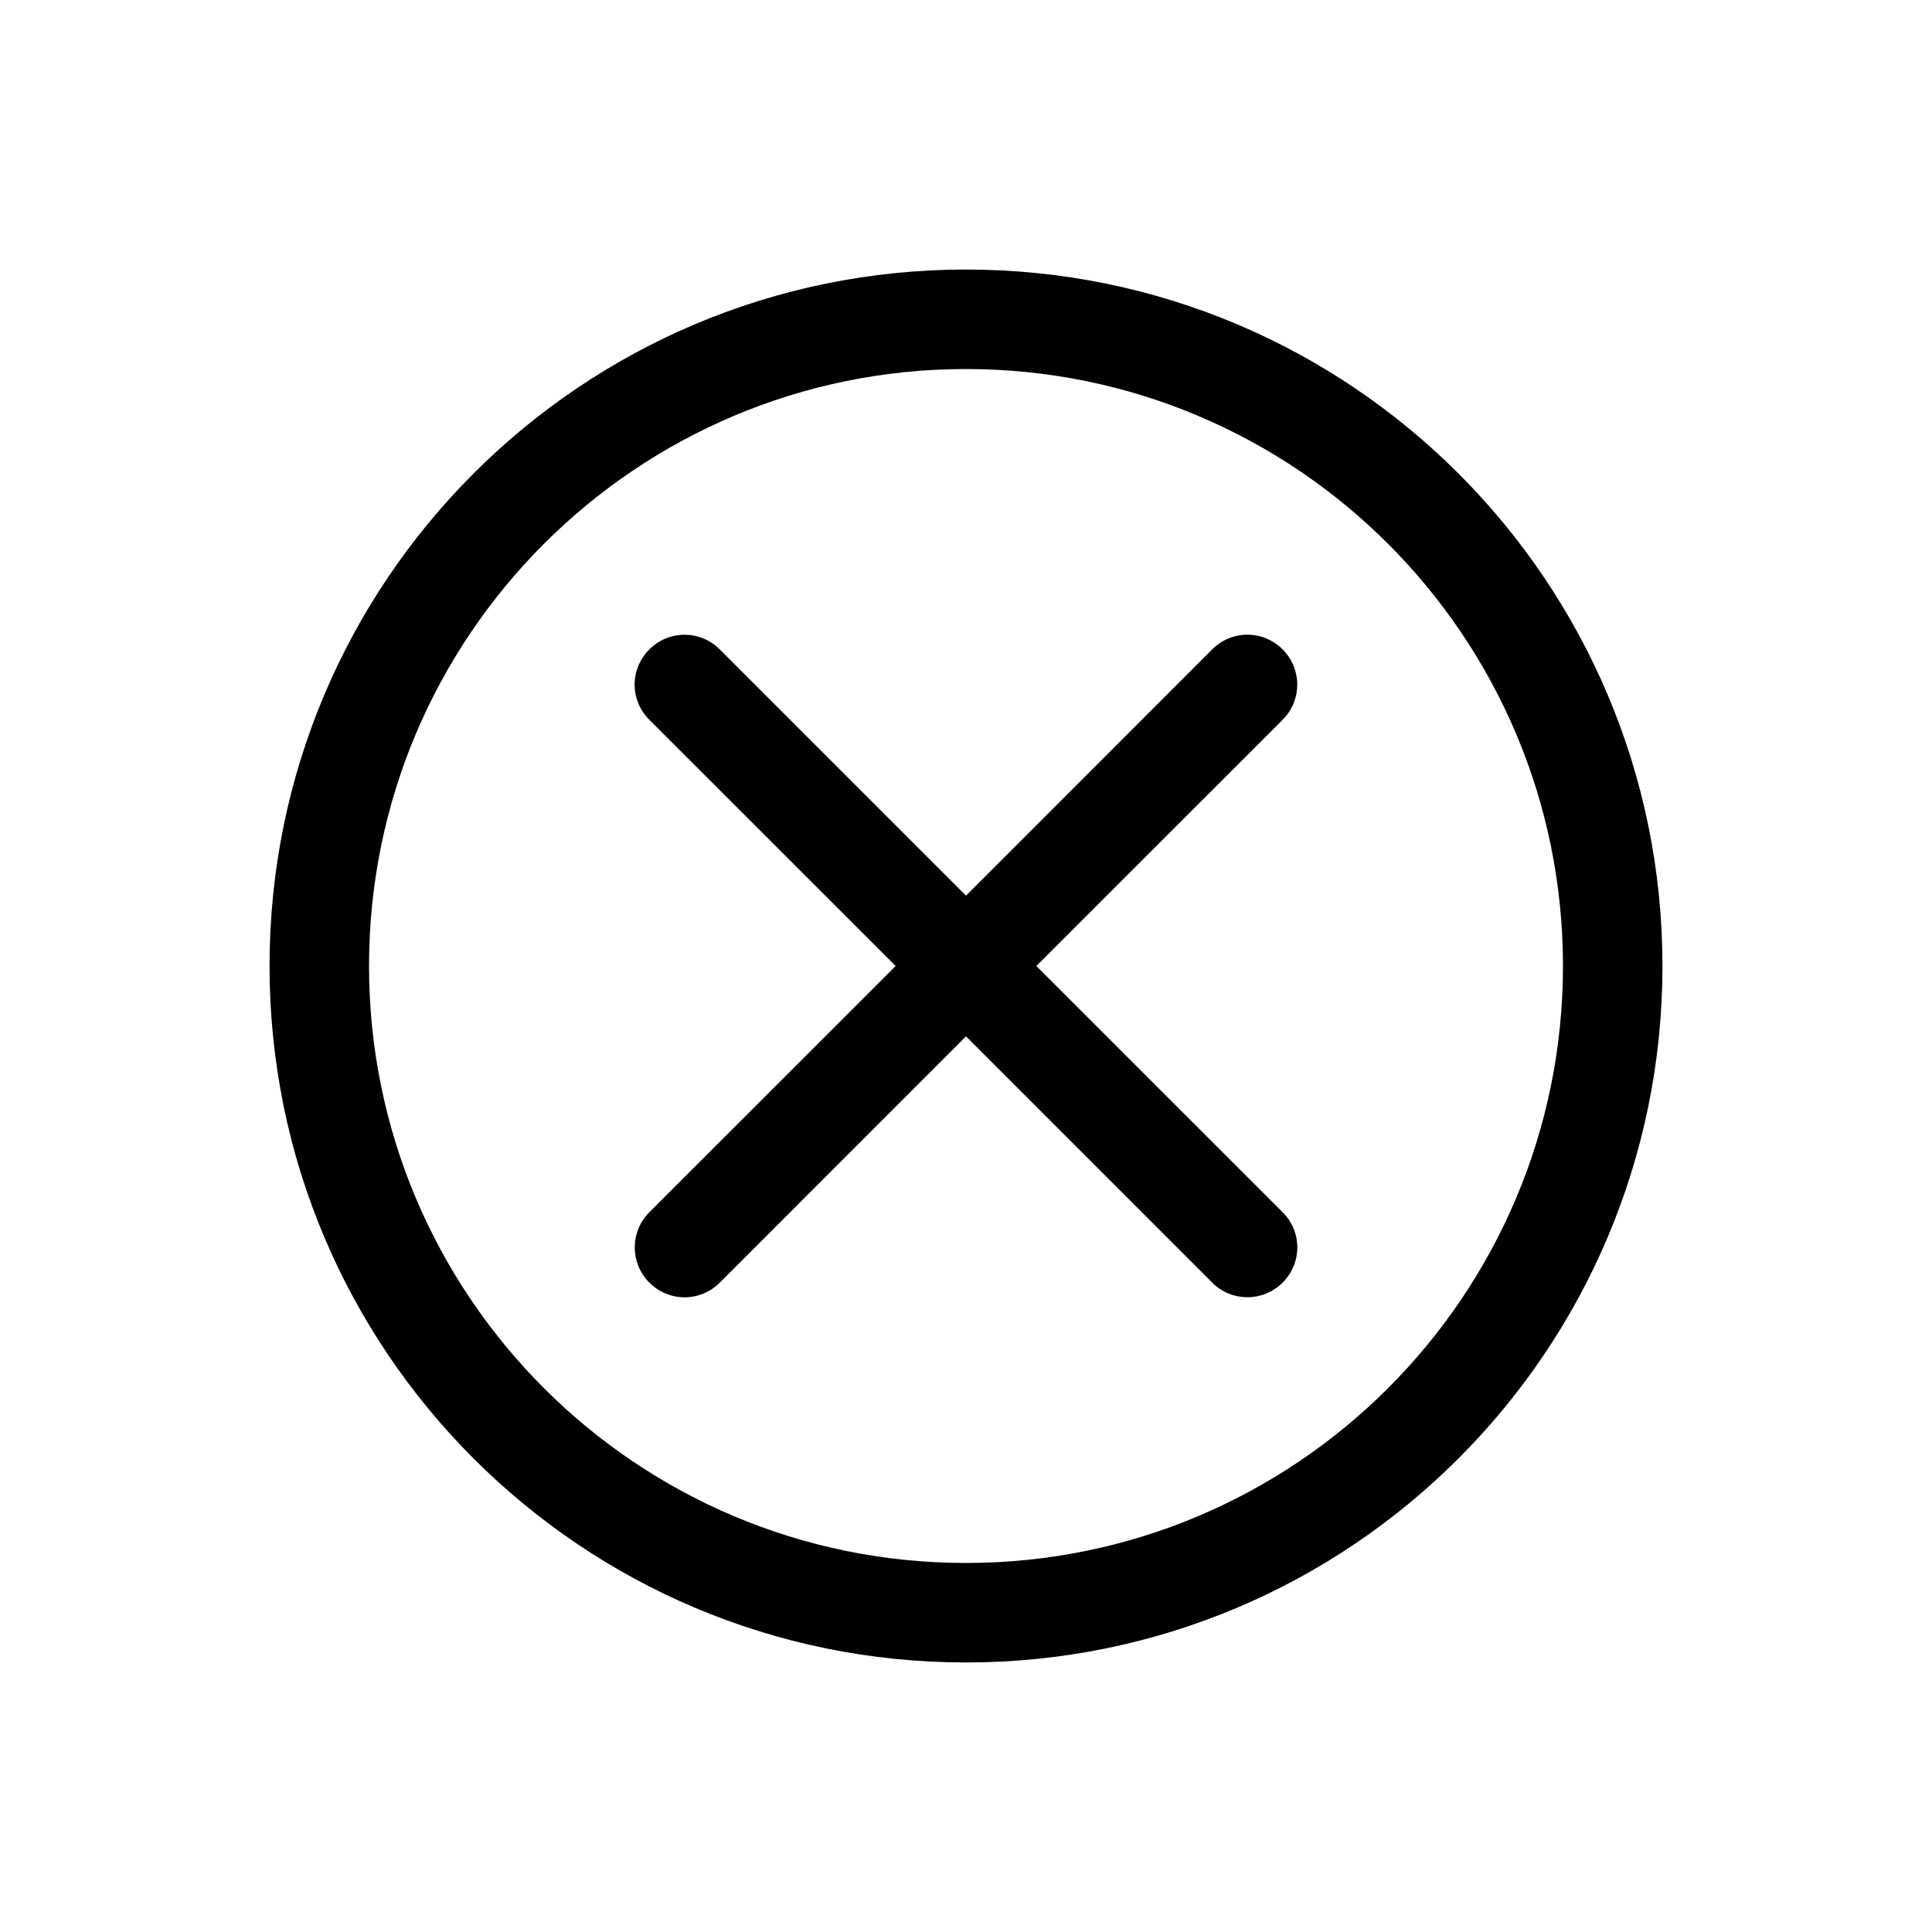
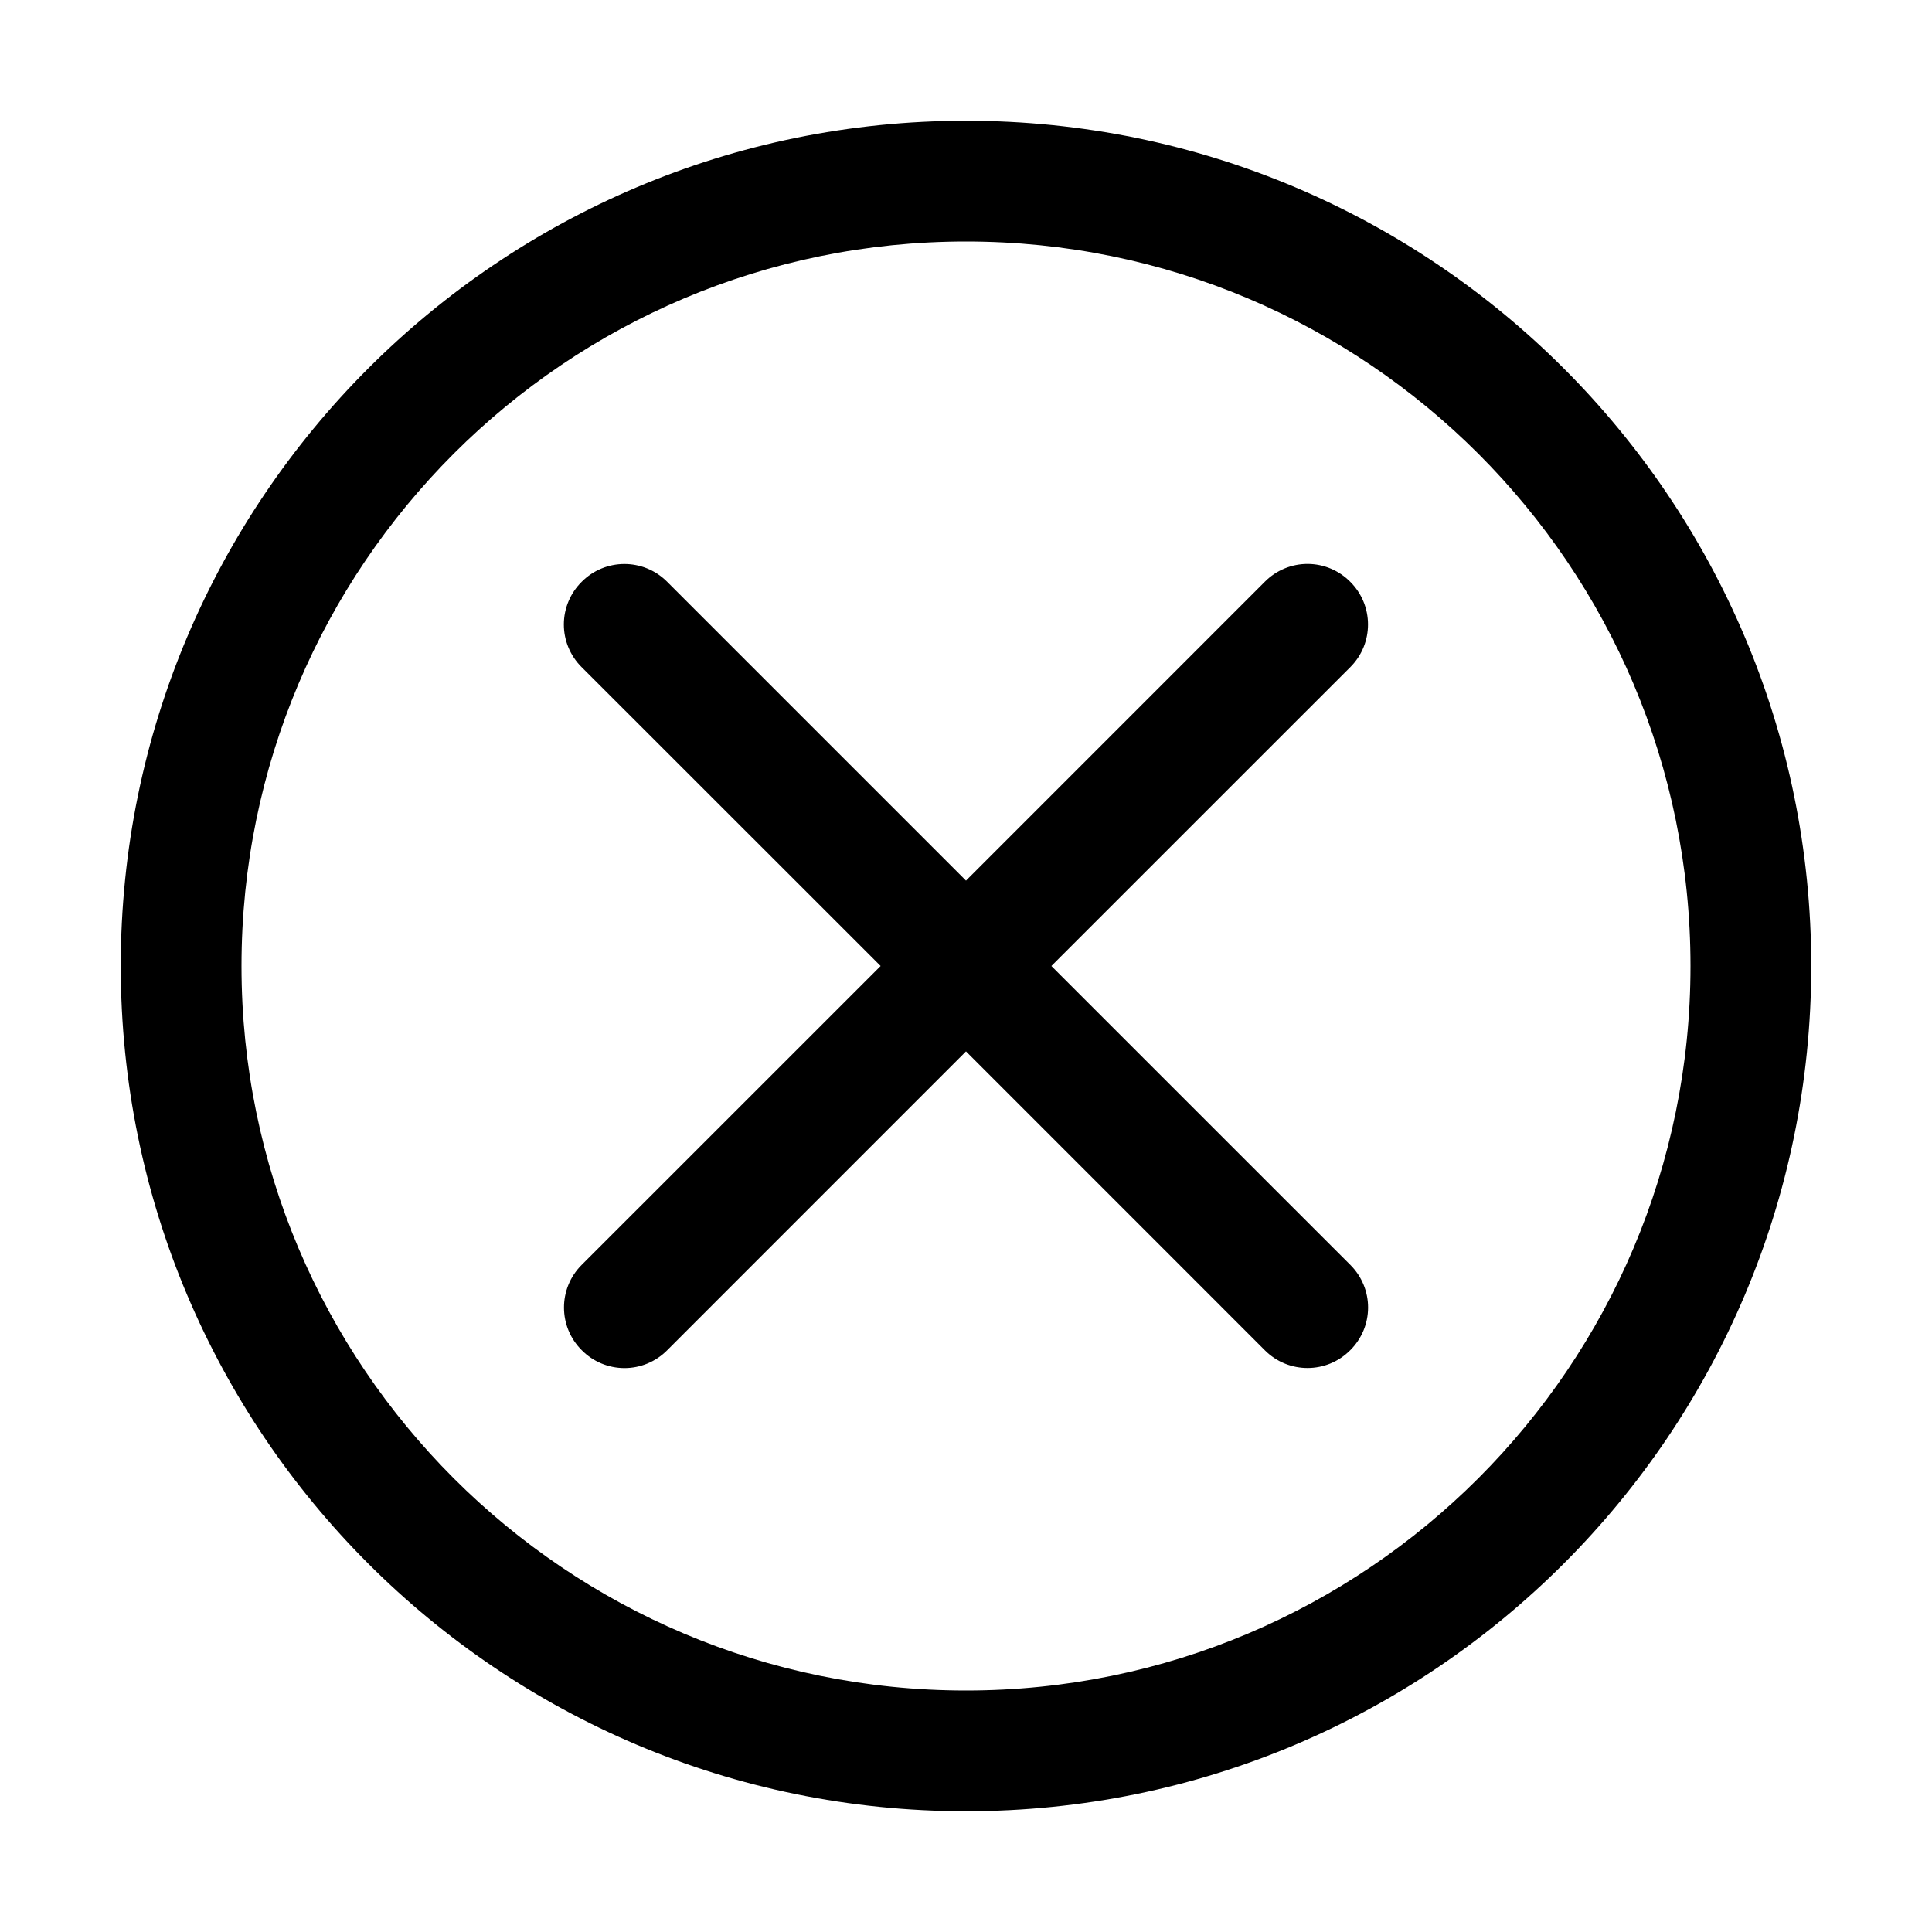
<svg xmlns="http://www.w3.org/2000/svg" class="icon" viewBox="0 0 1024 1024" width="200" height="200">
  <defs>
    <style />
  </defs>
-   <path d="M549.283 512l130.65 130.623a26.209 26.209 0 0 1-.132 37.178 26.288 26.288 0 0 1-37.178.132L512 549.283l-130.623 130.65a26.209 26.209 0 0 1-37.178-.132 26.288 26.288 0 0 1-.132-37.178L474.717 512 344.04 381.377a26.209 26.209 0 0 1 .132-37.178 26.288 26.288 0 0 1 37.178-.132L512 474.717l130.623-130.65a26.209 26.209 0 0 1 37.178.132 26.288 26.288 0 0 1 .132 37.178L549.283 512zM512 881.14c-203.871 0-369.14-165.269-369.14-369.14S308.128 142.86 512 142.86 881.14 308.128 881.14 512 715.872 881.14 512 881.14zm0-52.734c174.735 0 316.406-141.67 316.406-316.406S686.736 195.594 512 195.594 195.594 337.264 195.594 512 337.264 828.406 512 828.406z" />
+   <path d="M557.248 512l158.56 158.528a31.808 31.808 0 0 1-.16 45.12 31.904 31.904 0 0 1-45.12.16L512 557.248l-158.528 158.56a31.808 31.808 0 0 1-45.12-.16 31.904 31.904 0 0 1-.16-45.12L466.752 512 308.16 353.472a31.808 31.808 0 0 1 .16-45.12 31.904 31.904 0 0 1 45.12-.16L512 466.752l158.528-158.56a31.808 31.808 0 0 1 45.12.16 31.904 31.904 0 0 1 .16 45.12L557.248 512zM512 960C264.576 960 64 759.424 64 512S264.576 64 512 64s448 200.576 448 448-200.576 448-448 448zm0-64c212.064 0 384-171.936 384-384S724.064 128 512 128 128 299.936 128 512s171.936 384 384 384z" />
</svg>
